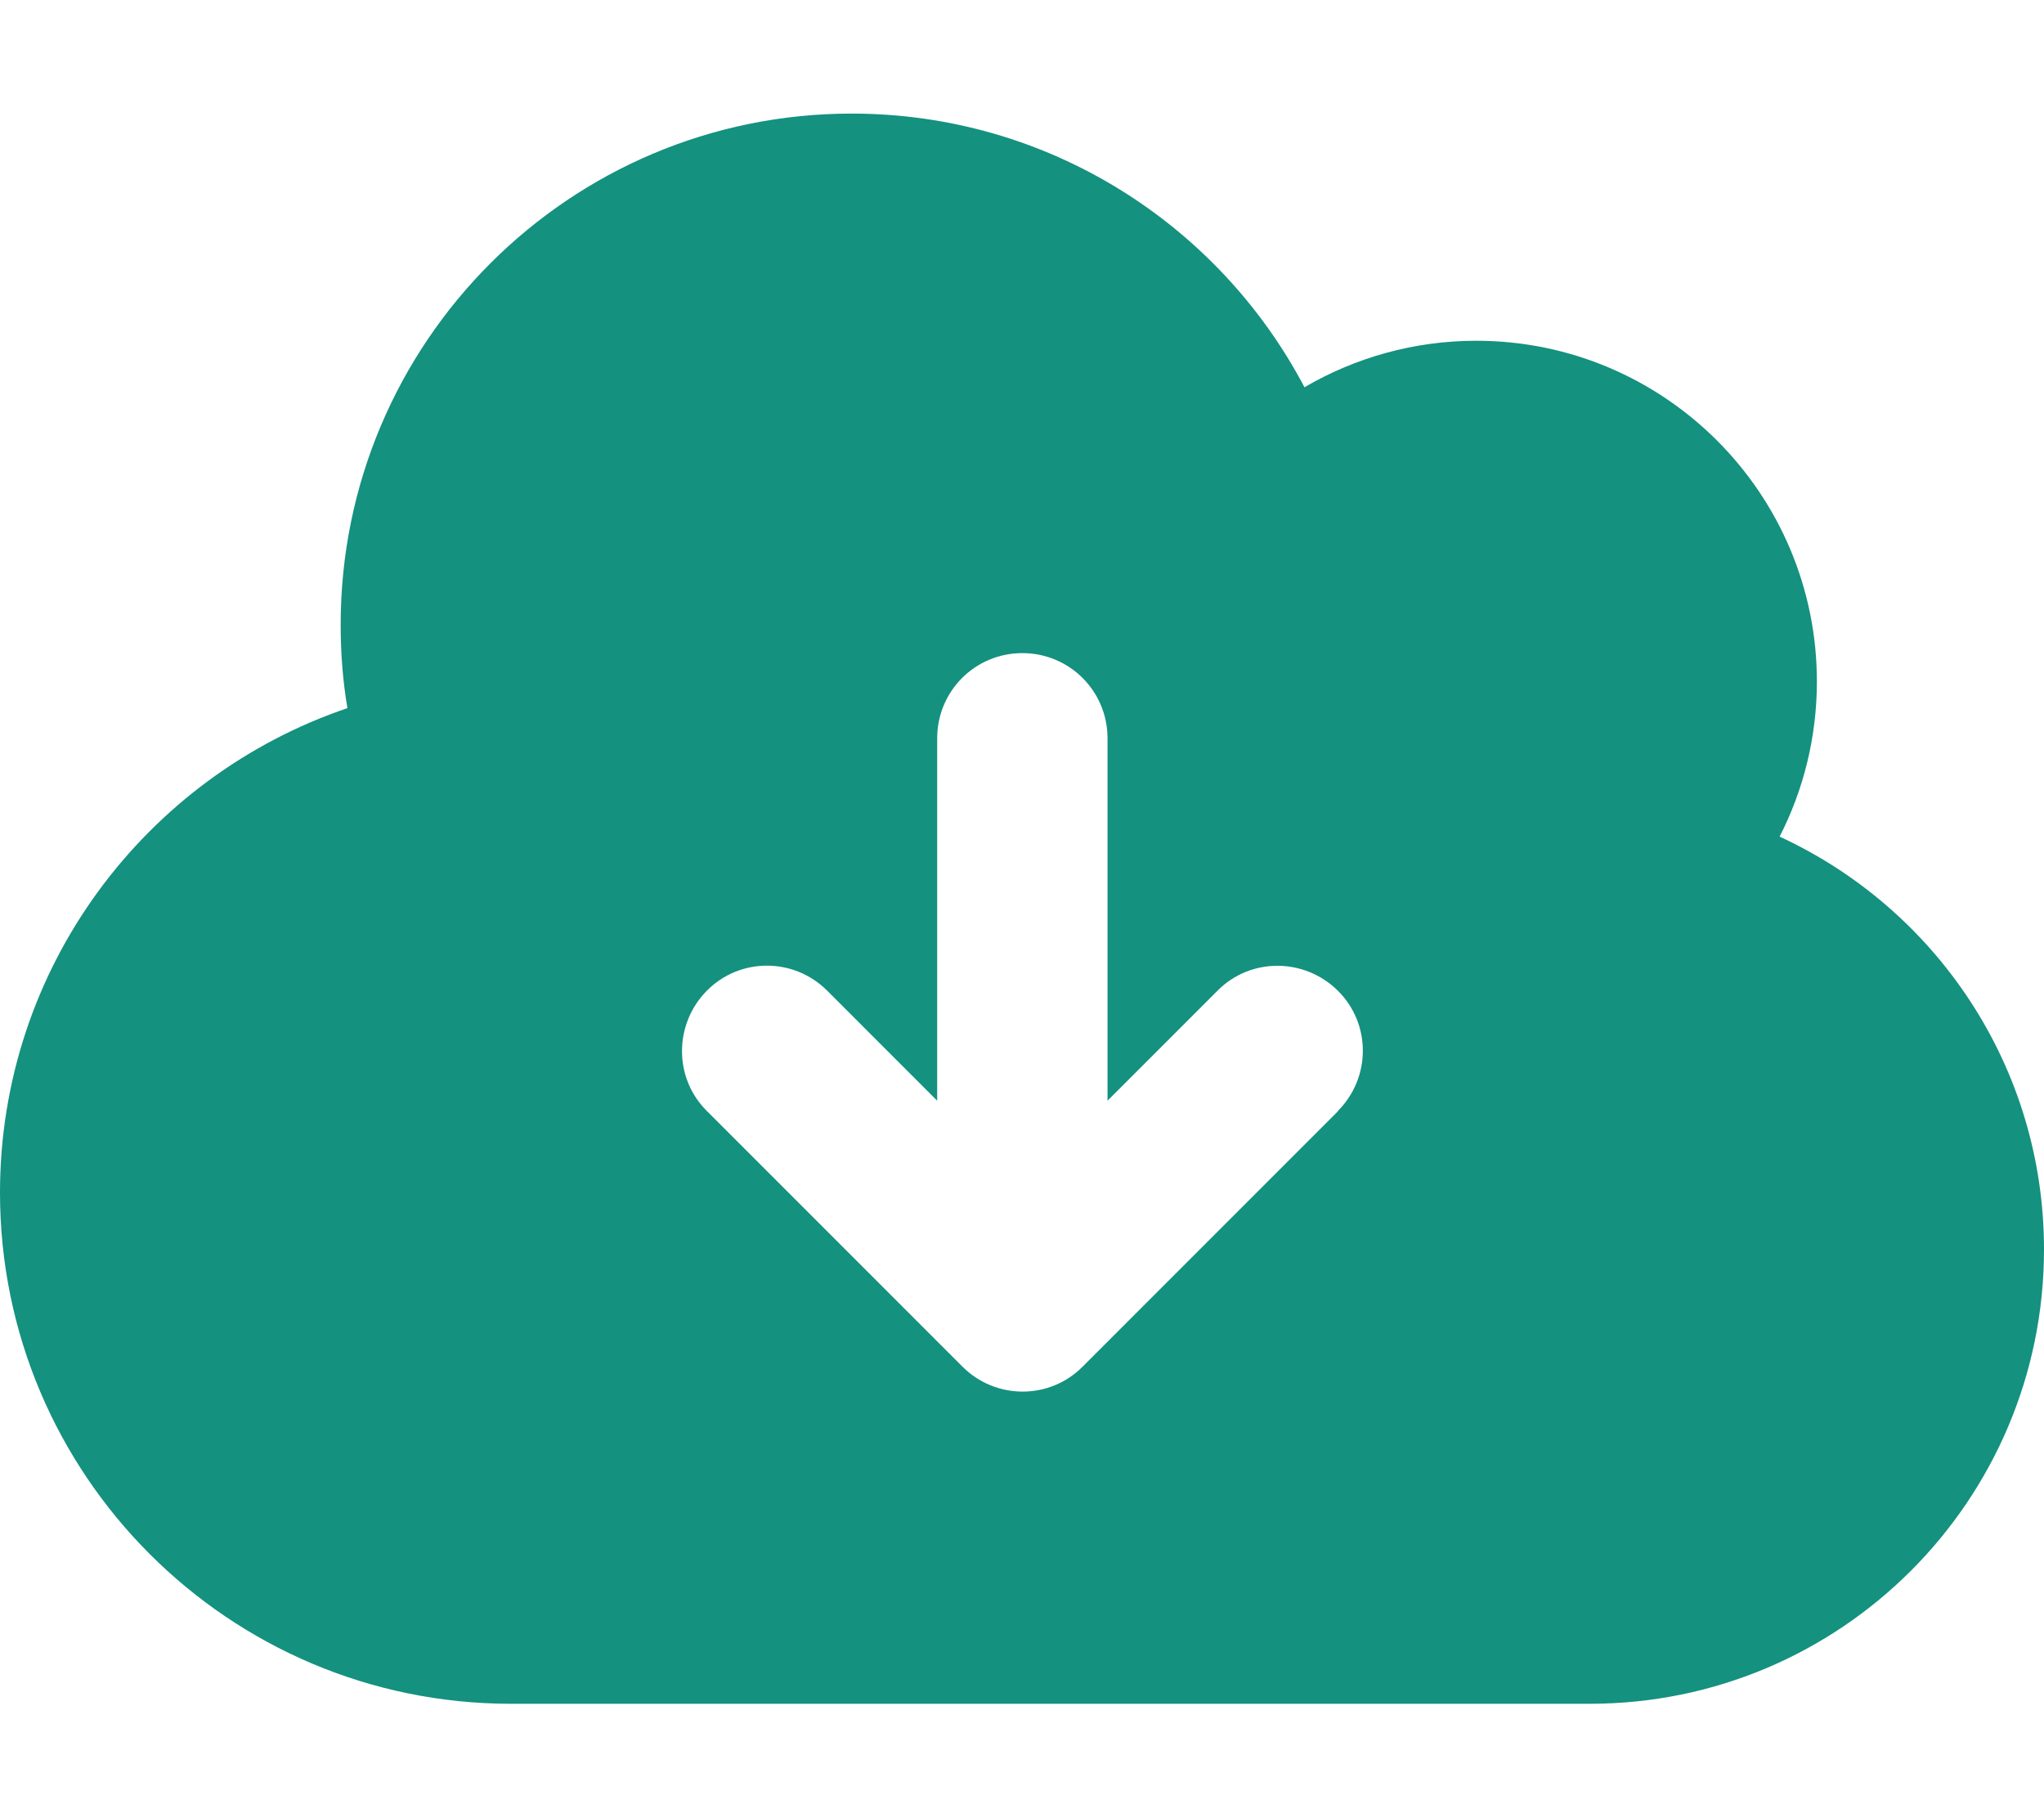
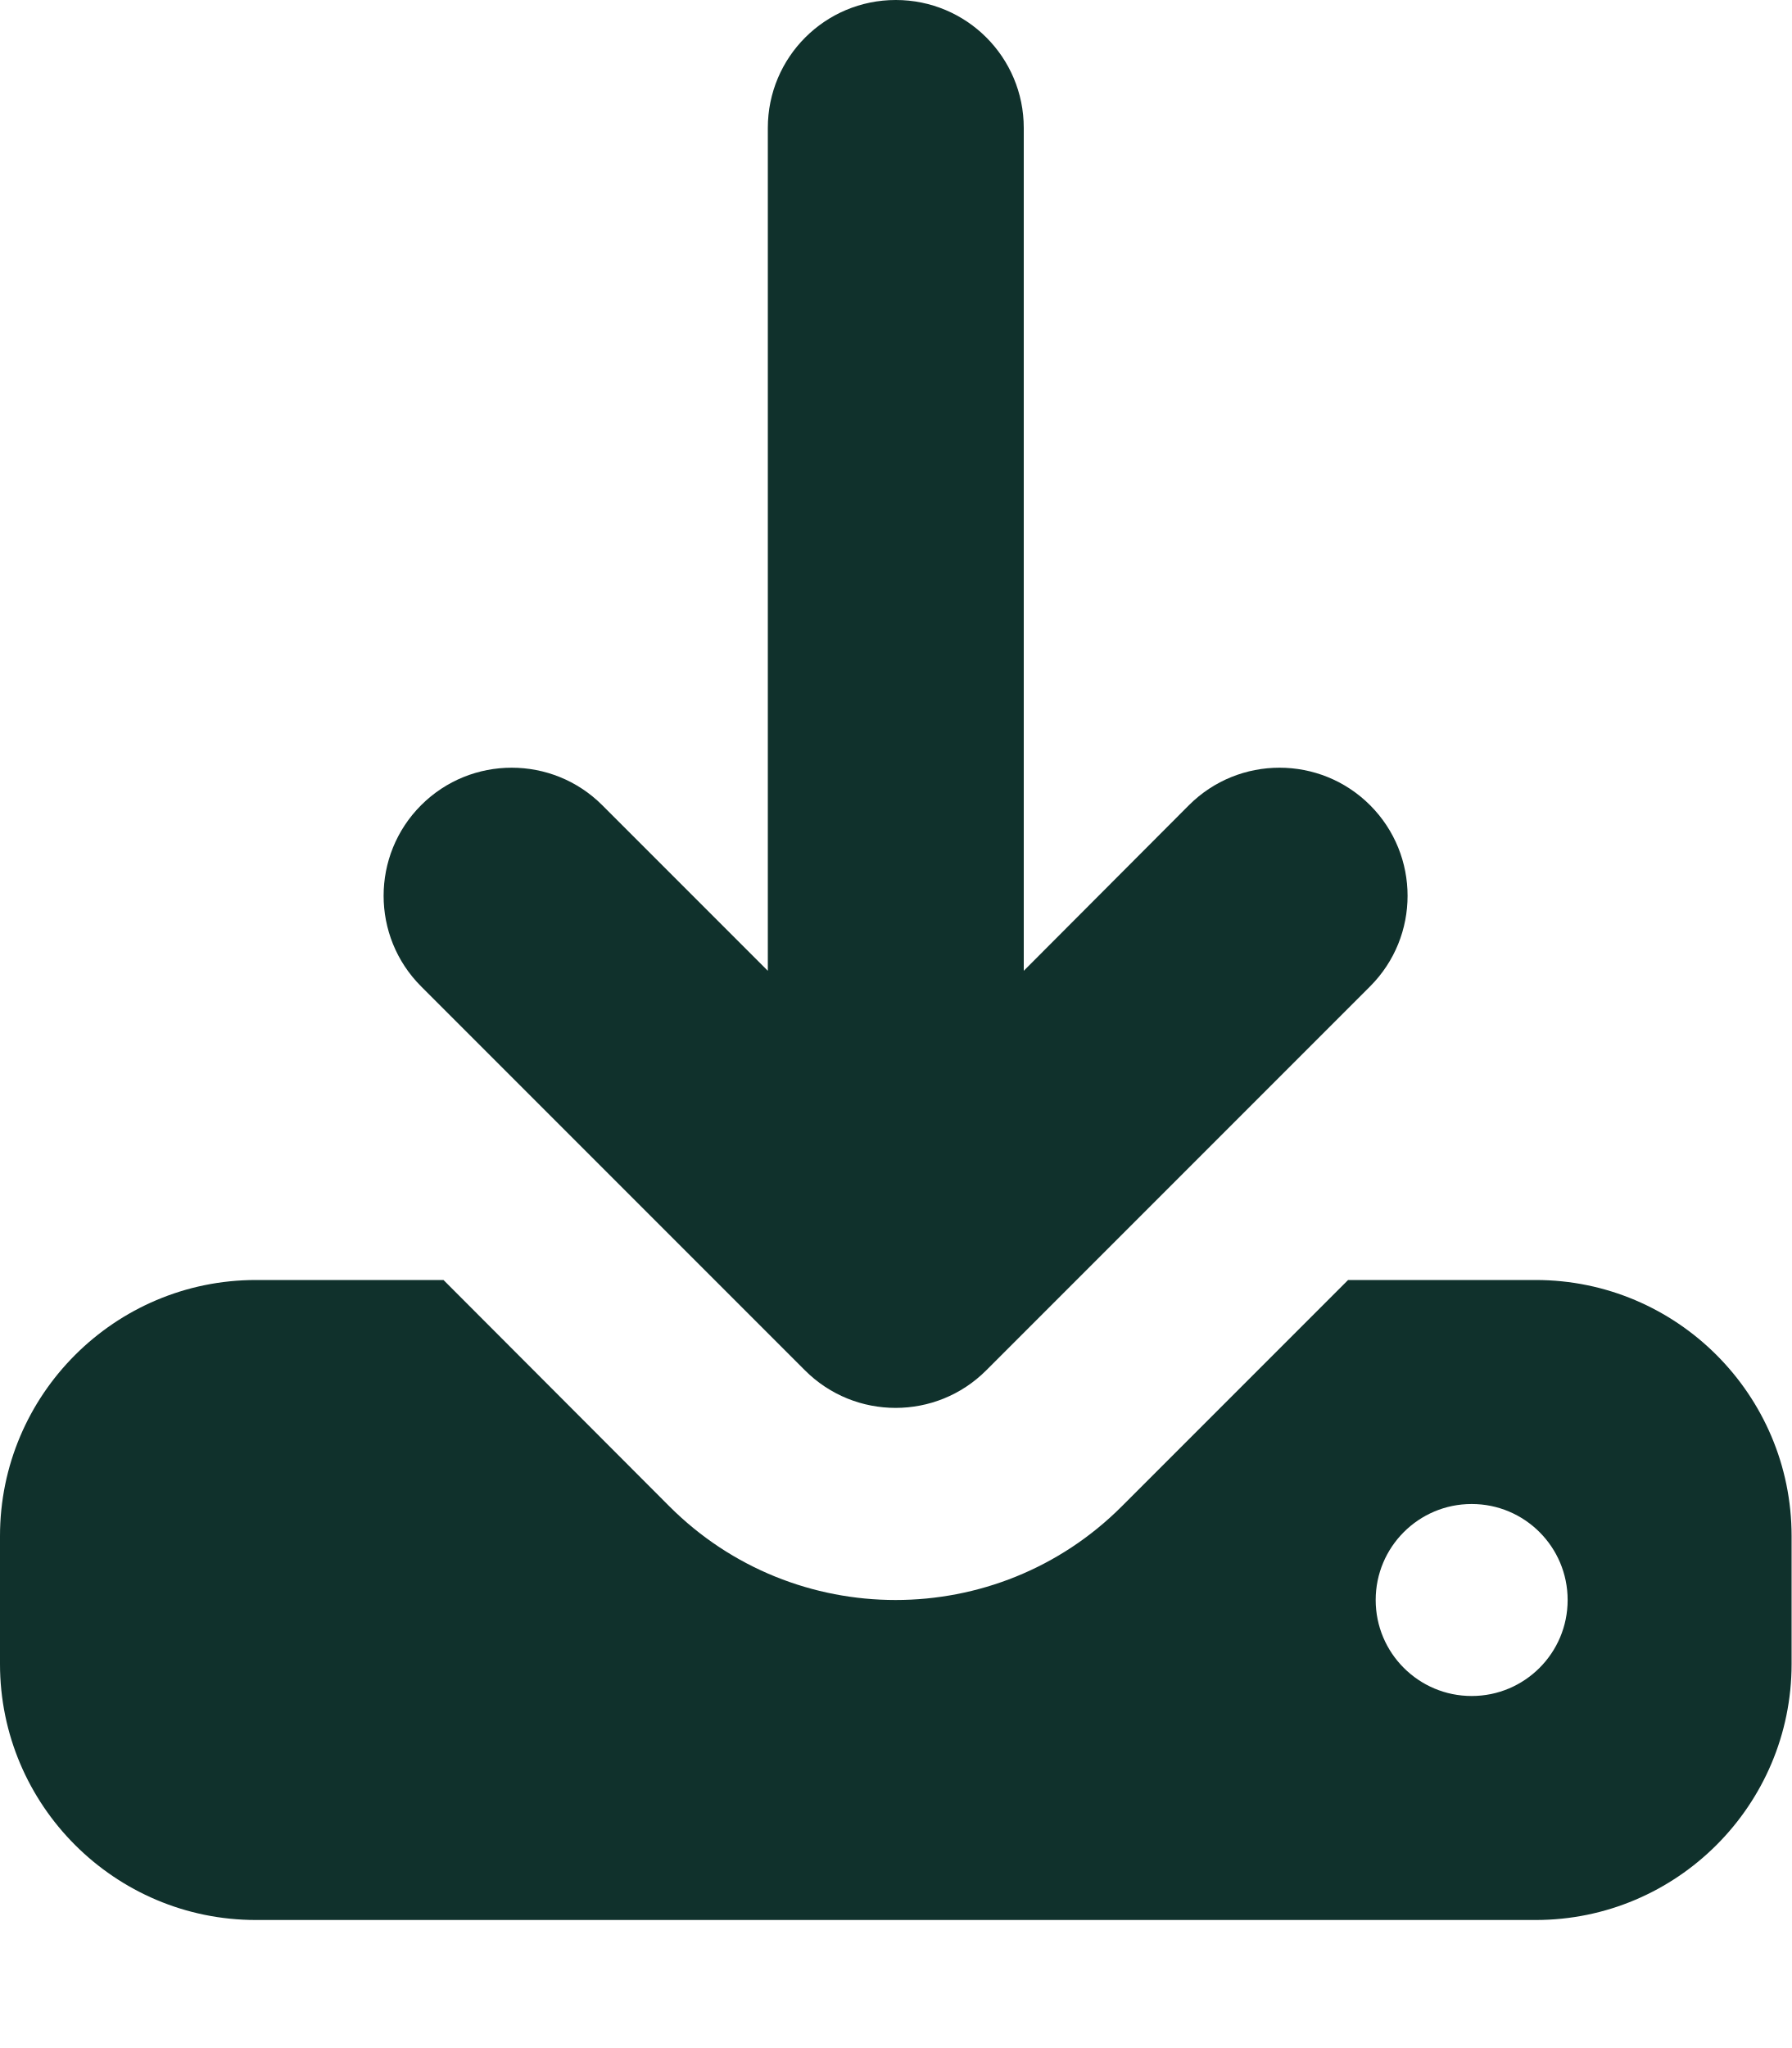
- <svg xmlns="http://www.w3.org/2000/svg" viewBox="0 0 576 512">
-   <path fill="rgb(20, 145, 127)" d="M144 480c-79.5 0-144-64.5-144-144 0-63.4 41-117.2 97.9-136.5-1.3-7.7-1.9-15.5-1.9-23.5 0-79.5 64.5-144 144-144 55.4 0 103.5 31.3 127.6 77.1 14.2-8.3 30.8-13.1 48.4-13.1 53 0 96 43 96 96 0 15.7-3.8 30.6-10.5 43.7 44 20.3 74.5 64.7 74.5 116.3 0 70.7-57.3 128-128 128l-304 0zM377 313c9.4-9.4 9.4-24.6 0-33.9s-24.6-9.4-33.9 0l-31 31 0-102.1c0-13.3-10.7-24-24-24s-24 10.7-24 24l0 102.1-31-31c-9.4-9.4-24.6-9.4-33.9 0s-9.4 24.6 0 33.9l72 72c9.4 9.4 24.6 9.4 33.9 0l72-72z" />
+ <svg xmlns="http://www.w3.org/2000/svg" viewBox="0 0 448 512">
+   <path fill="rgb(16, 49, 44)" d="M256 32c0-17.7-14.3-32-32-32s-32 14.3-32 32l0 210.7-41.4-41.4c-12.5-12.5-32.8-12.5-45.3 0s-12.5 32.8 0 45.3l96 96c12.5 12.5 32.8 12.5 45.3 0l96-96c12.5-12.5 12.5-32.8 0-45.3s-32.8-12.5-45.3 0L256 242.7 256 32zM64 320c-35.3 0-64 28.7-64 64l0 32c0 35.3 28.7 64 64 64l320 0c35.3 0 64-28.7 64-64l0-32c0-35.3-28.7-64-64-64l-46.9 0-56.6 56.6c-31.2 31.2-81.9 31.2-113.1 0L110.9 320 64 320zm304 56a24 24 0 1 1 0 48 24 24 0 1 1 0-48z" />
</svg>
